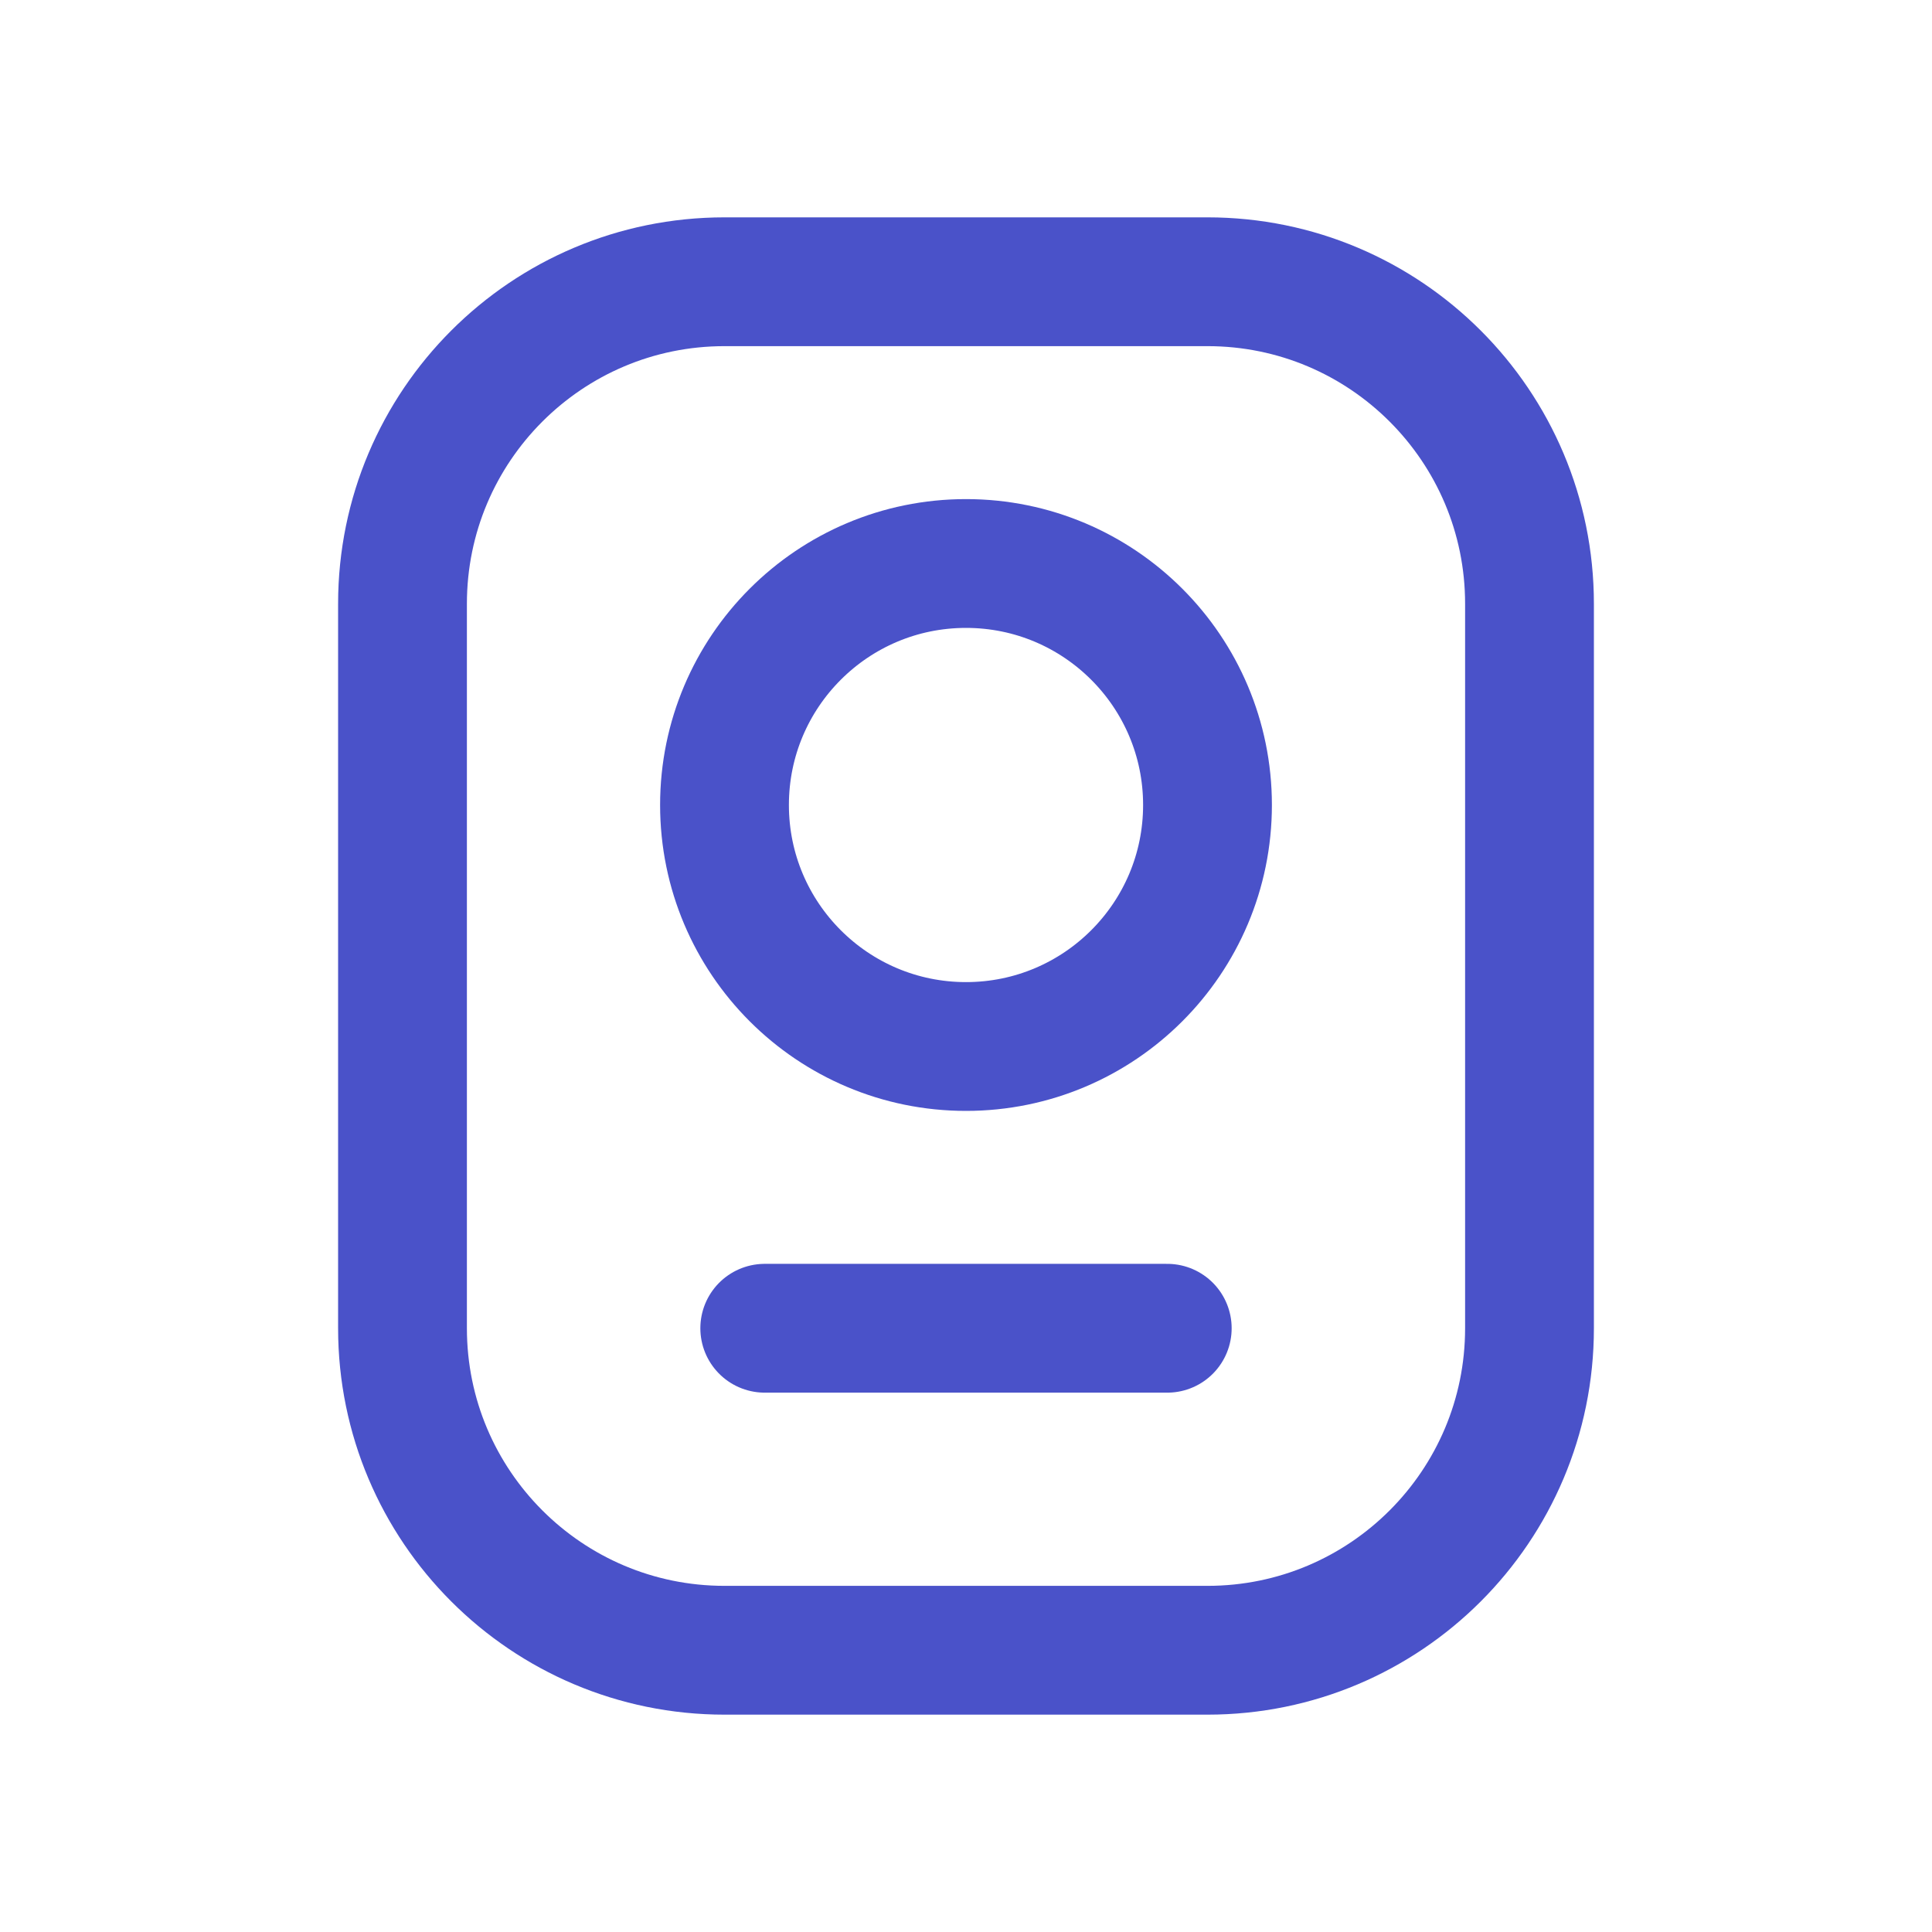
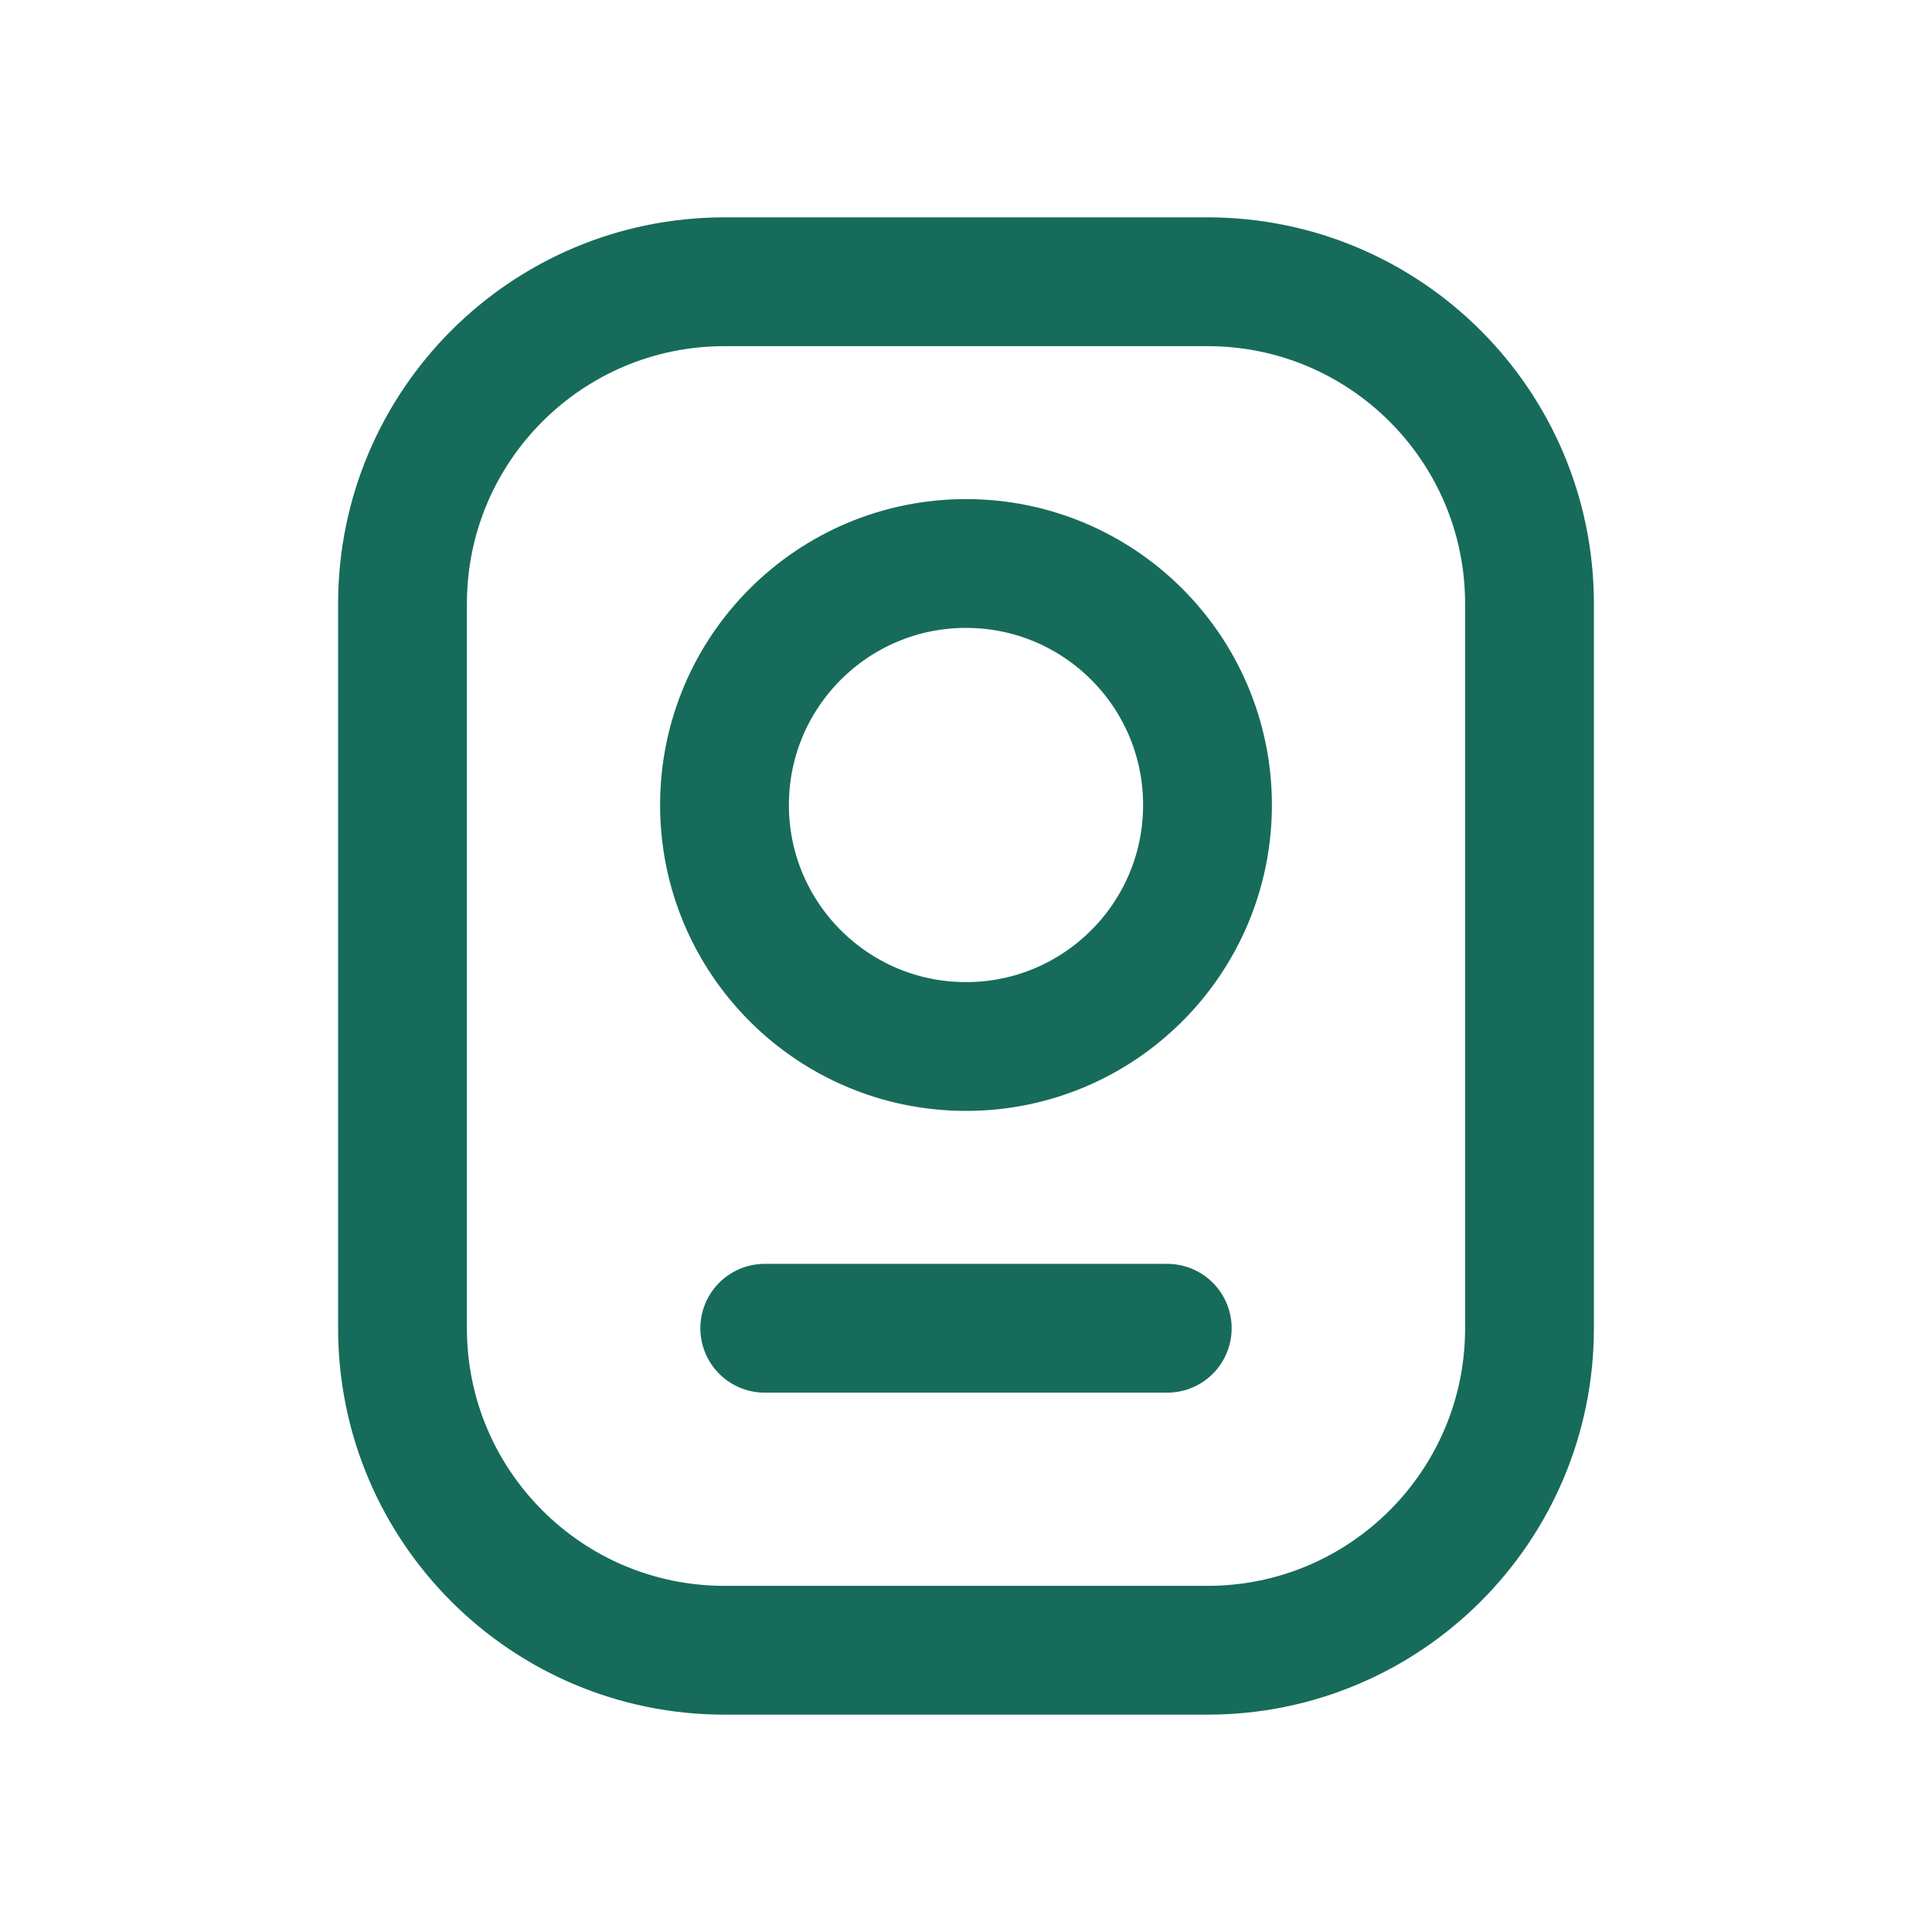
- <svg xmlns="http://www.w3.org/2000/svg" viewBox="0 0 24 24" fill="none" stroke="#4A52C9" stroke-width="1.6" stroke-linecap="round" stroke-linejoin="round">
+ <svg xmlns="http://www.w3.org/2000/svg" viewBox="0 0 24 24" fill="none" stroke="#176B5B" stroke-width="1.6" stroke-linecap="round" stroke-linejoin="round">
  <rect x="5" y="3.5" width="14" height="17" rx="4" />
  <circle cx="12" cy="10" r="3" />
  <path d="M9.5 16.5h5" />
</svg>
